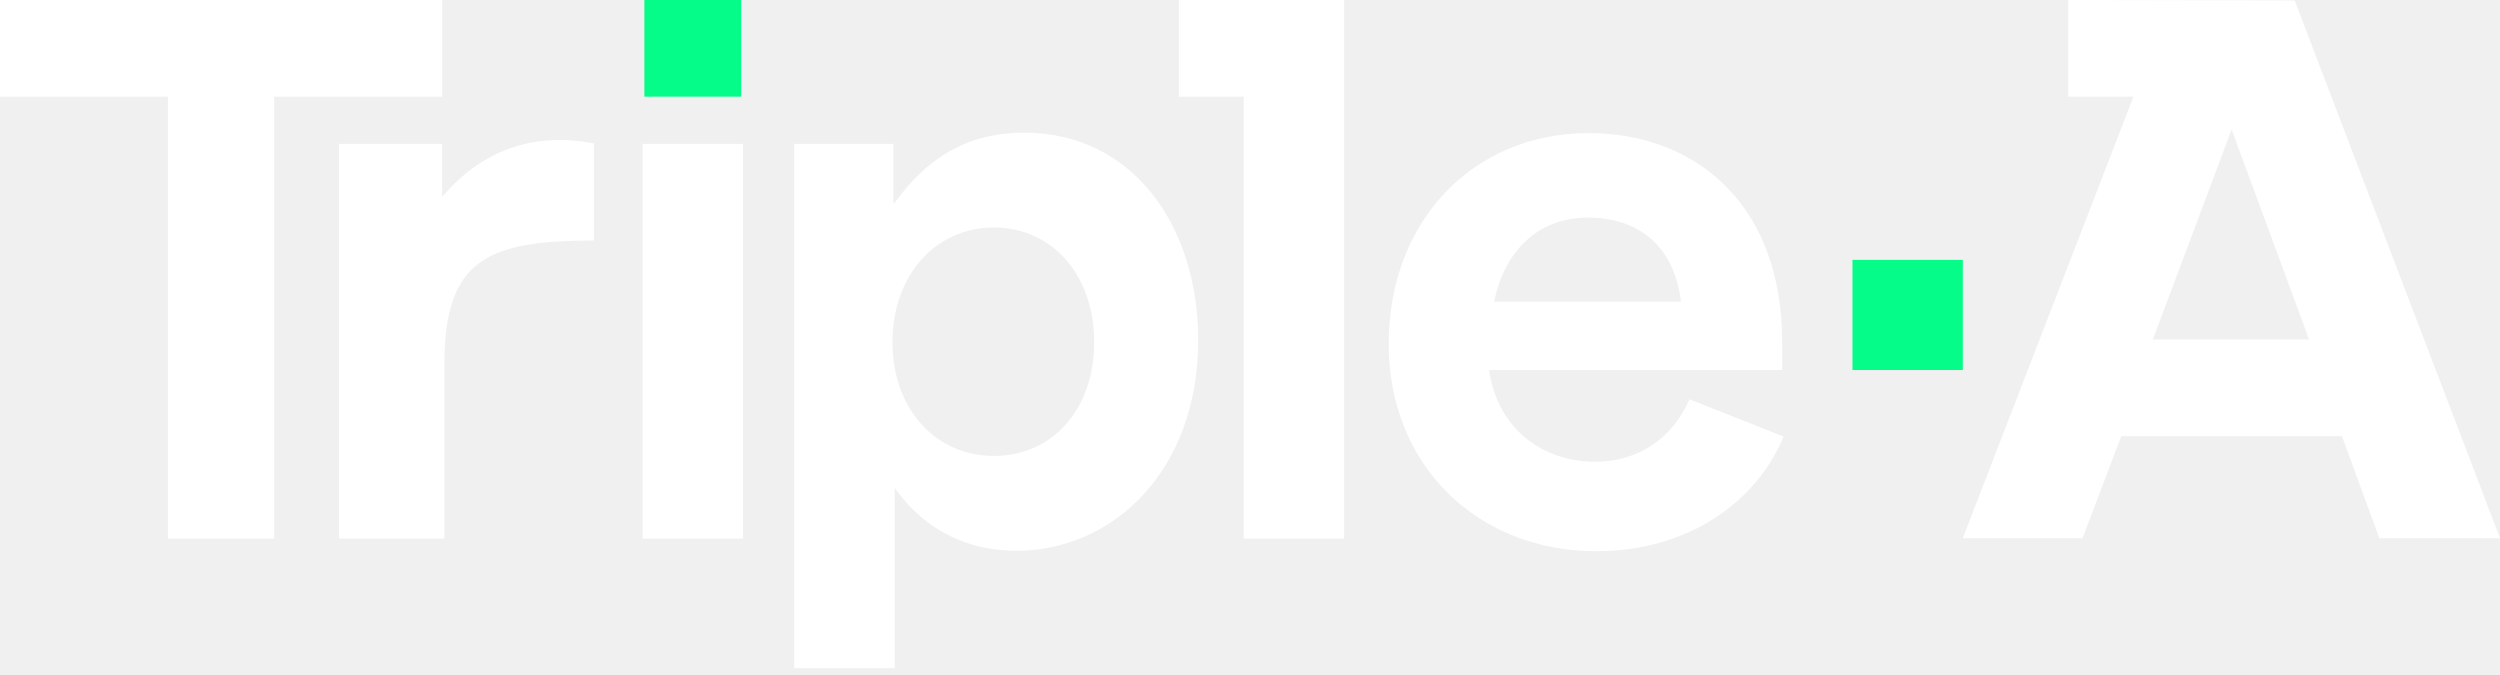
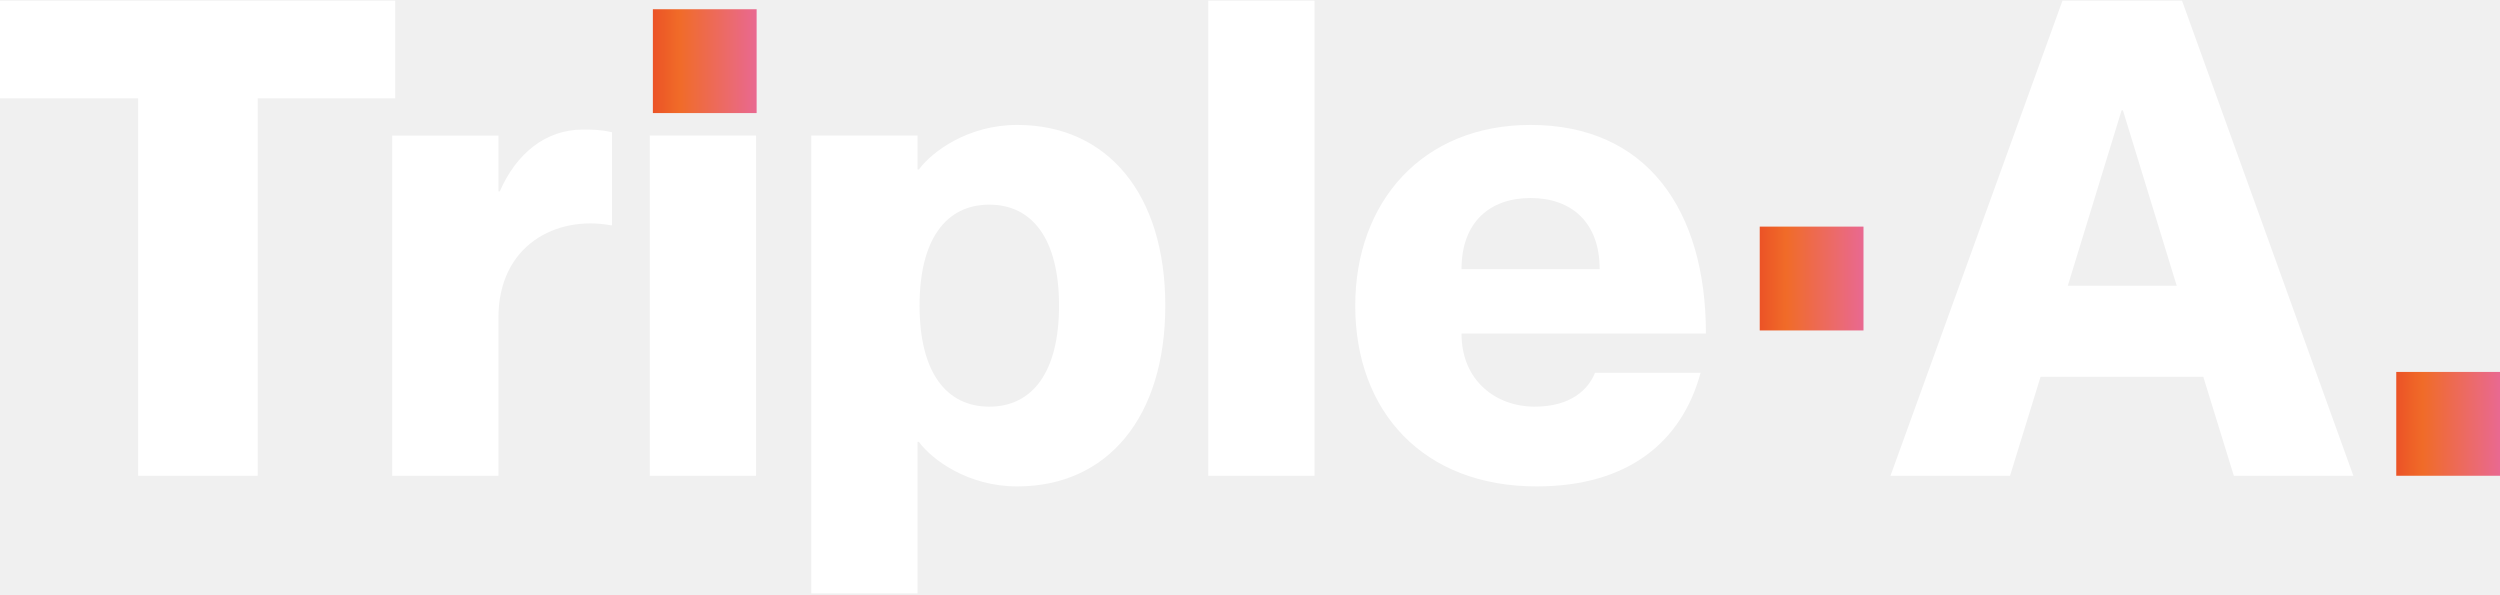
- <svg xmlns="http://www.w3.org/2000/svg" width="89" height="24" viewBox="0 0 89 24" fill="none">
-   <g clip-path="url(#clip0_7699_2166)">
-     <path d="M26.386 0H22.939V3.441H26.386V0Z" fill="#06FC88" />
-     <path d="M69.876 9.251H65.948V13.173H69.876V9.251Z" fill="#06FC88" />
-     <path d="M81.69 0.016L73.627 0V3.441H75.951L69.876 19.159H74.139L75.518 15.526H83.373L84.704 19.159H89L81.69 0.016ZM76.641 12.085L79.446 4.61L82.203 12.085H76.641Z" fill="white" />
-     <path d="M15.742 0H0V3.441H5.979V19.175H9.762V3.441H15.742V0Z" fill="white" />
-     <path d="M15.741 7.011V5.122H12.07V19.175H15.821V12.965C15.821 9.22 17.376 8.563 21.143 8.563V5.106C19.925 4.866 17.649 4.754 15.741 7.011Z" fill="white" />
-     <path d="M26.451 5.122H22.876V19.175H26.451V5.122Z" fill="white" />
-     <path d="M36.453 4.722C34.609 4.722 33.102 5.474 31.852 7.219H31.804V5.122H28.277V23.785H31.852V17.367C32.654 18.519 34.048 19.607 36.196 19.607C39.579 19.607 42.656 16.806 42.656 12.101C42.656 8.051 40.332 4.722 36.453 4.722ZM35.379 16.23C33.311 16.23 31.772 14.566 31.772 12.181C31.772 9.796 33.311 8.099 35.379 8.099C37.447 8.099 38.953 9.78 38.953 12.181C38.953 14.566 37.479 16.23 35.379 16.23Z" fill="white" />
-     <path d="M56.794 16.438C54.935 16.438 53.316 15.286 53.011 13.173H63.447V12.213C63.447 7.043 60.129 4.738 56.57 4.738C52.402 4.738 49.437 7.907 49.437 12.245C49.437 16.582 52.611 19.623 56.826 19.623C60.145 19.623 62.549 17.831 63.495 15.542L60.145 14.213C59.52 15.654 58.269 16.438 56.794 16.438ZM56.538 7.747C58.141 7.747 59.584 8.579 59.84 10.74H53.188C53.556 8.979 54.711 7.747 56.538 7.747Z" fill="white" />
-     <path d="M41.967 0V3.441H44.275V19.175H47.85V0H41.967Z" fill="white" />
+ <svg xmlns="http://www.w3.org/2000/svg" width="101" height="24" viewBox="0 0 101 24" fill="none">
+   <g clip-path="url(#clip0_7762_241)">
+     <path d="M30.568 0.373H26.376V4.568H30.568V0.373Z" fill="url(#paint0_linear_7762_241)" />
+     <path d="M101.001 15.026H96.809V19.221H101.001V15.026Z" fill="url(#paint1_linear_7762_241)" />
+     <path d="M75.285 9.155H71.093V13.35H75.285V9.155Z" fill="url(#paint2_linear_7762_241)" />
+     <path d="M89.013 15.222H82.439L81.205 19.222H76.375L83.324 0.027H88.154L95.076 19.222H90.247L89.013 15.222ZM83.539 11.544H87.939L85.766 4.457H85.712L83.539 11.544Z" fill="white" />
+     <path d="M61.996 16.429C63.472 16.429 64.17 15.731 64.438 15.06H68.704C67.953 17.825 65.806 19.651 62.077 19.651C57.516 19.651 54.752 16.644 54.752 12.349C54.752 8.161 57.462 5.047 61.836 5.047C66.531 5.047 68.919 8.483 68.919 13.476H59.045C59.045 15.409 60.467 16.429 61.996 16.429ZM61.836 8C60.199 8 59.045 8.966 59.045 10.872H64.626C64.626 8.966 63.472 8 61.836 8Z" fill="white" />
+     <path d="M48.813 0.027H53.106V19.222H48.813V0.027Z" fill="white" />
+     <path d="M41.094 5.047C44.743 5.047 47.078 7.839 47.078 12.349C47.078 16.859 44.743 19.651 41.094 19.651C39.109 19.651 37.66 18.577 37.123 17.852H37.069V23.973H32.776V5.476H37.069V6.846H37.123C37.66 6.121 39.109 5.047 41.094 5.047ZM39.967 16.429C41.711 16.429 42.785 15.033 42.785 12.349C42.785 9.664 41.711 8.268 39.967 8.268C38.223 8.268 37.15 9.664 37.15 12.349C37.15 15.033 38.223 16.429 39.967 16.429Z" fill="white" />
+     <path d="M26.251 5.476H30.544V19.221H26.251V5.476Z" fill="white" />
+     <path d="M23.544 5.235C23.92 5.235 24.242 5.235 24.725 5.342V9.101H24.671C22.471 8.698 20.137 9.906 20.137 12.832V19.222H15.844V5.477H20.137V7.732H20.19C20.861 6.202 22.042 5.235 23.544 5.235Z" fill="white" />
+     <path d="M5.581 19.222V3.973H0V0.027H15.965V3.973H10.411V19.222H5.581Z" fill="white" />
  </g>
  <defs>
-     <clipPath id="clip0_7699_2166">
-       <rect width="89" height="24" fill="white" />
+     <linearGradient id="paint0_linear_7762_241" x1="24.309" y1="2.49" x2="30.568" y2="2.479" gradientUnits="userSpaceOnUse">
+       <stop stop-color="#E22323" />
+       <stop offset="0.5" stop-color="#F06B28" />
+       <stop offset="1" stop-color="#E96991" />
+     </linearGradient>
+     <linearGradient id="paint1_linear_7762_241" x1="94.742" y1="17.143" x2="101.001" y2="17.132" gradientUnits="userSpaceOnUse">
+       <stop stop-color="#E22323" />
+       <stop offset="0.5" stop-color="#F06B28" />
+       <stop offset="1" stop-color="#E96991" />
+     </linearGradient>
+     <linearGradient id="paint2_linear_7762_241" x1="69.026" y1="11.272" x2="75.285" y2="11.261" gradientUnits="userSpaceOnUse">
+       <stop stop-color="#E22323" />
+       <stop offset="0.5" stop-color="#F06B28" />
+       <stop offset="1" stop-color="#E96991" />
+     </linearGradient>
+     <clipPath id="clip0_7762_241">
+       <rect width="101" height="24" fill="white" />
    </clipPath>
  </defs>
</svg>
